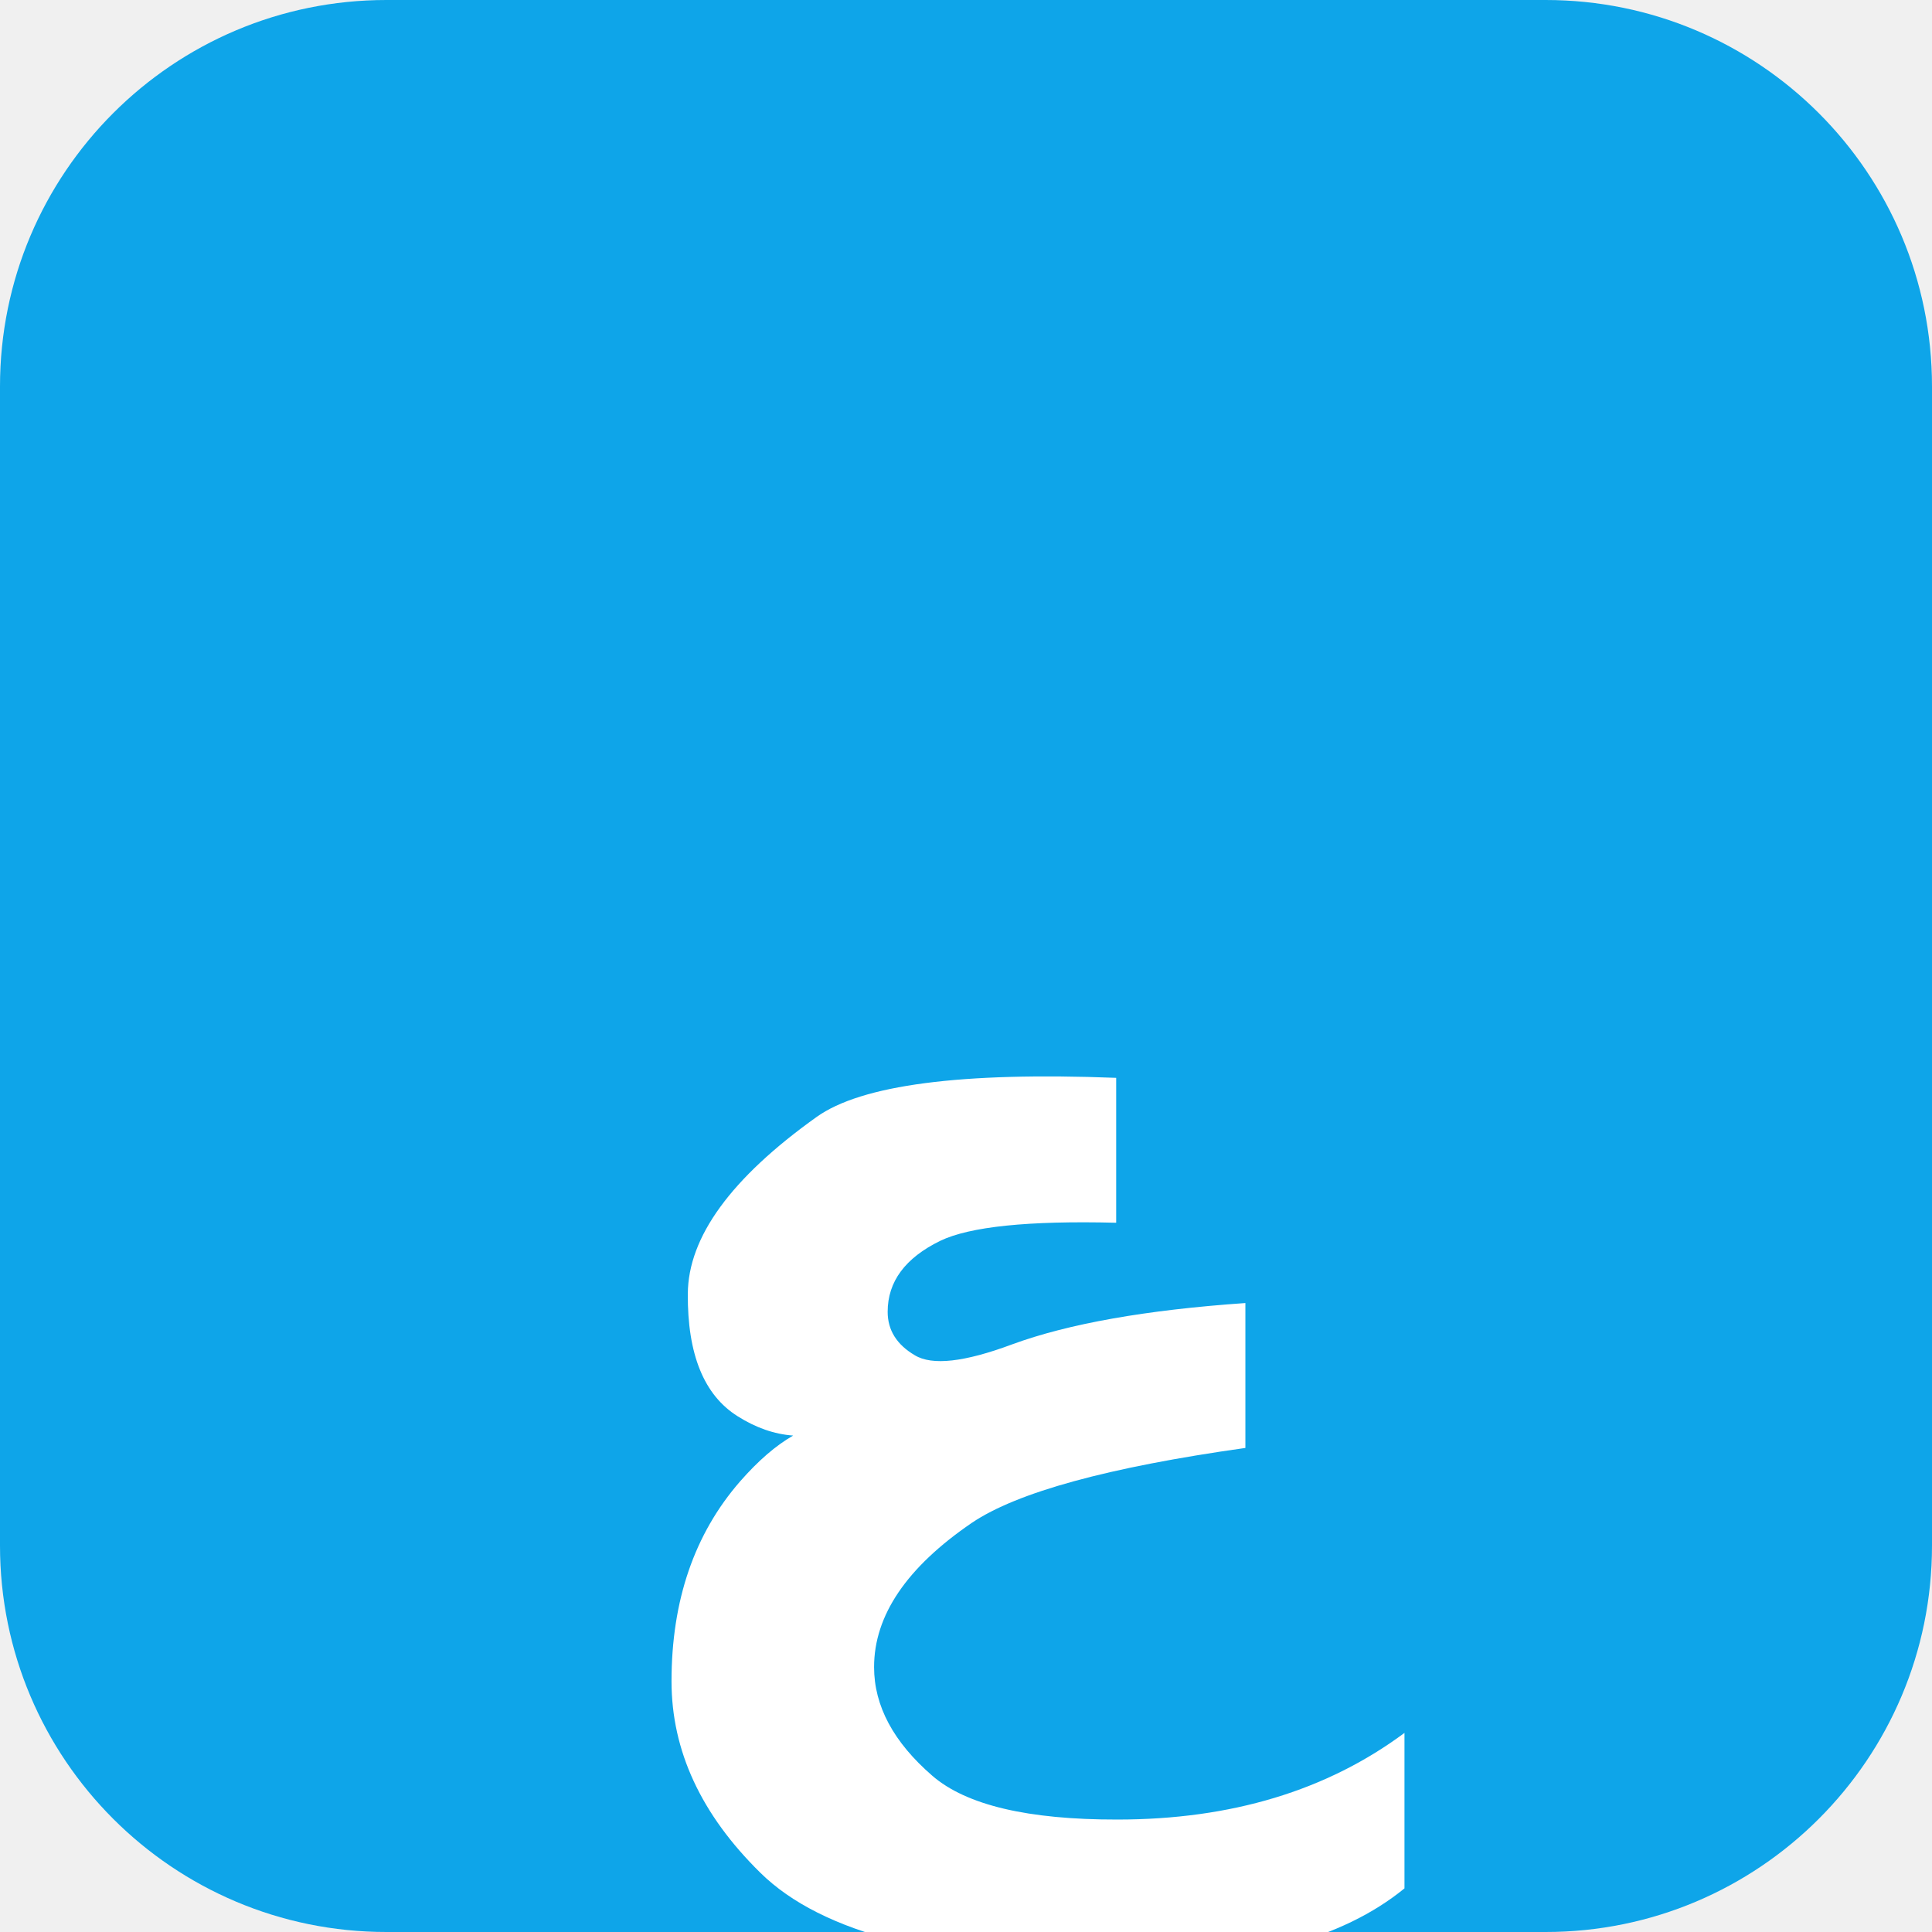
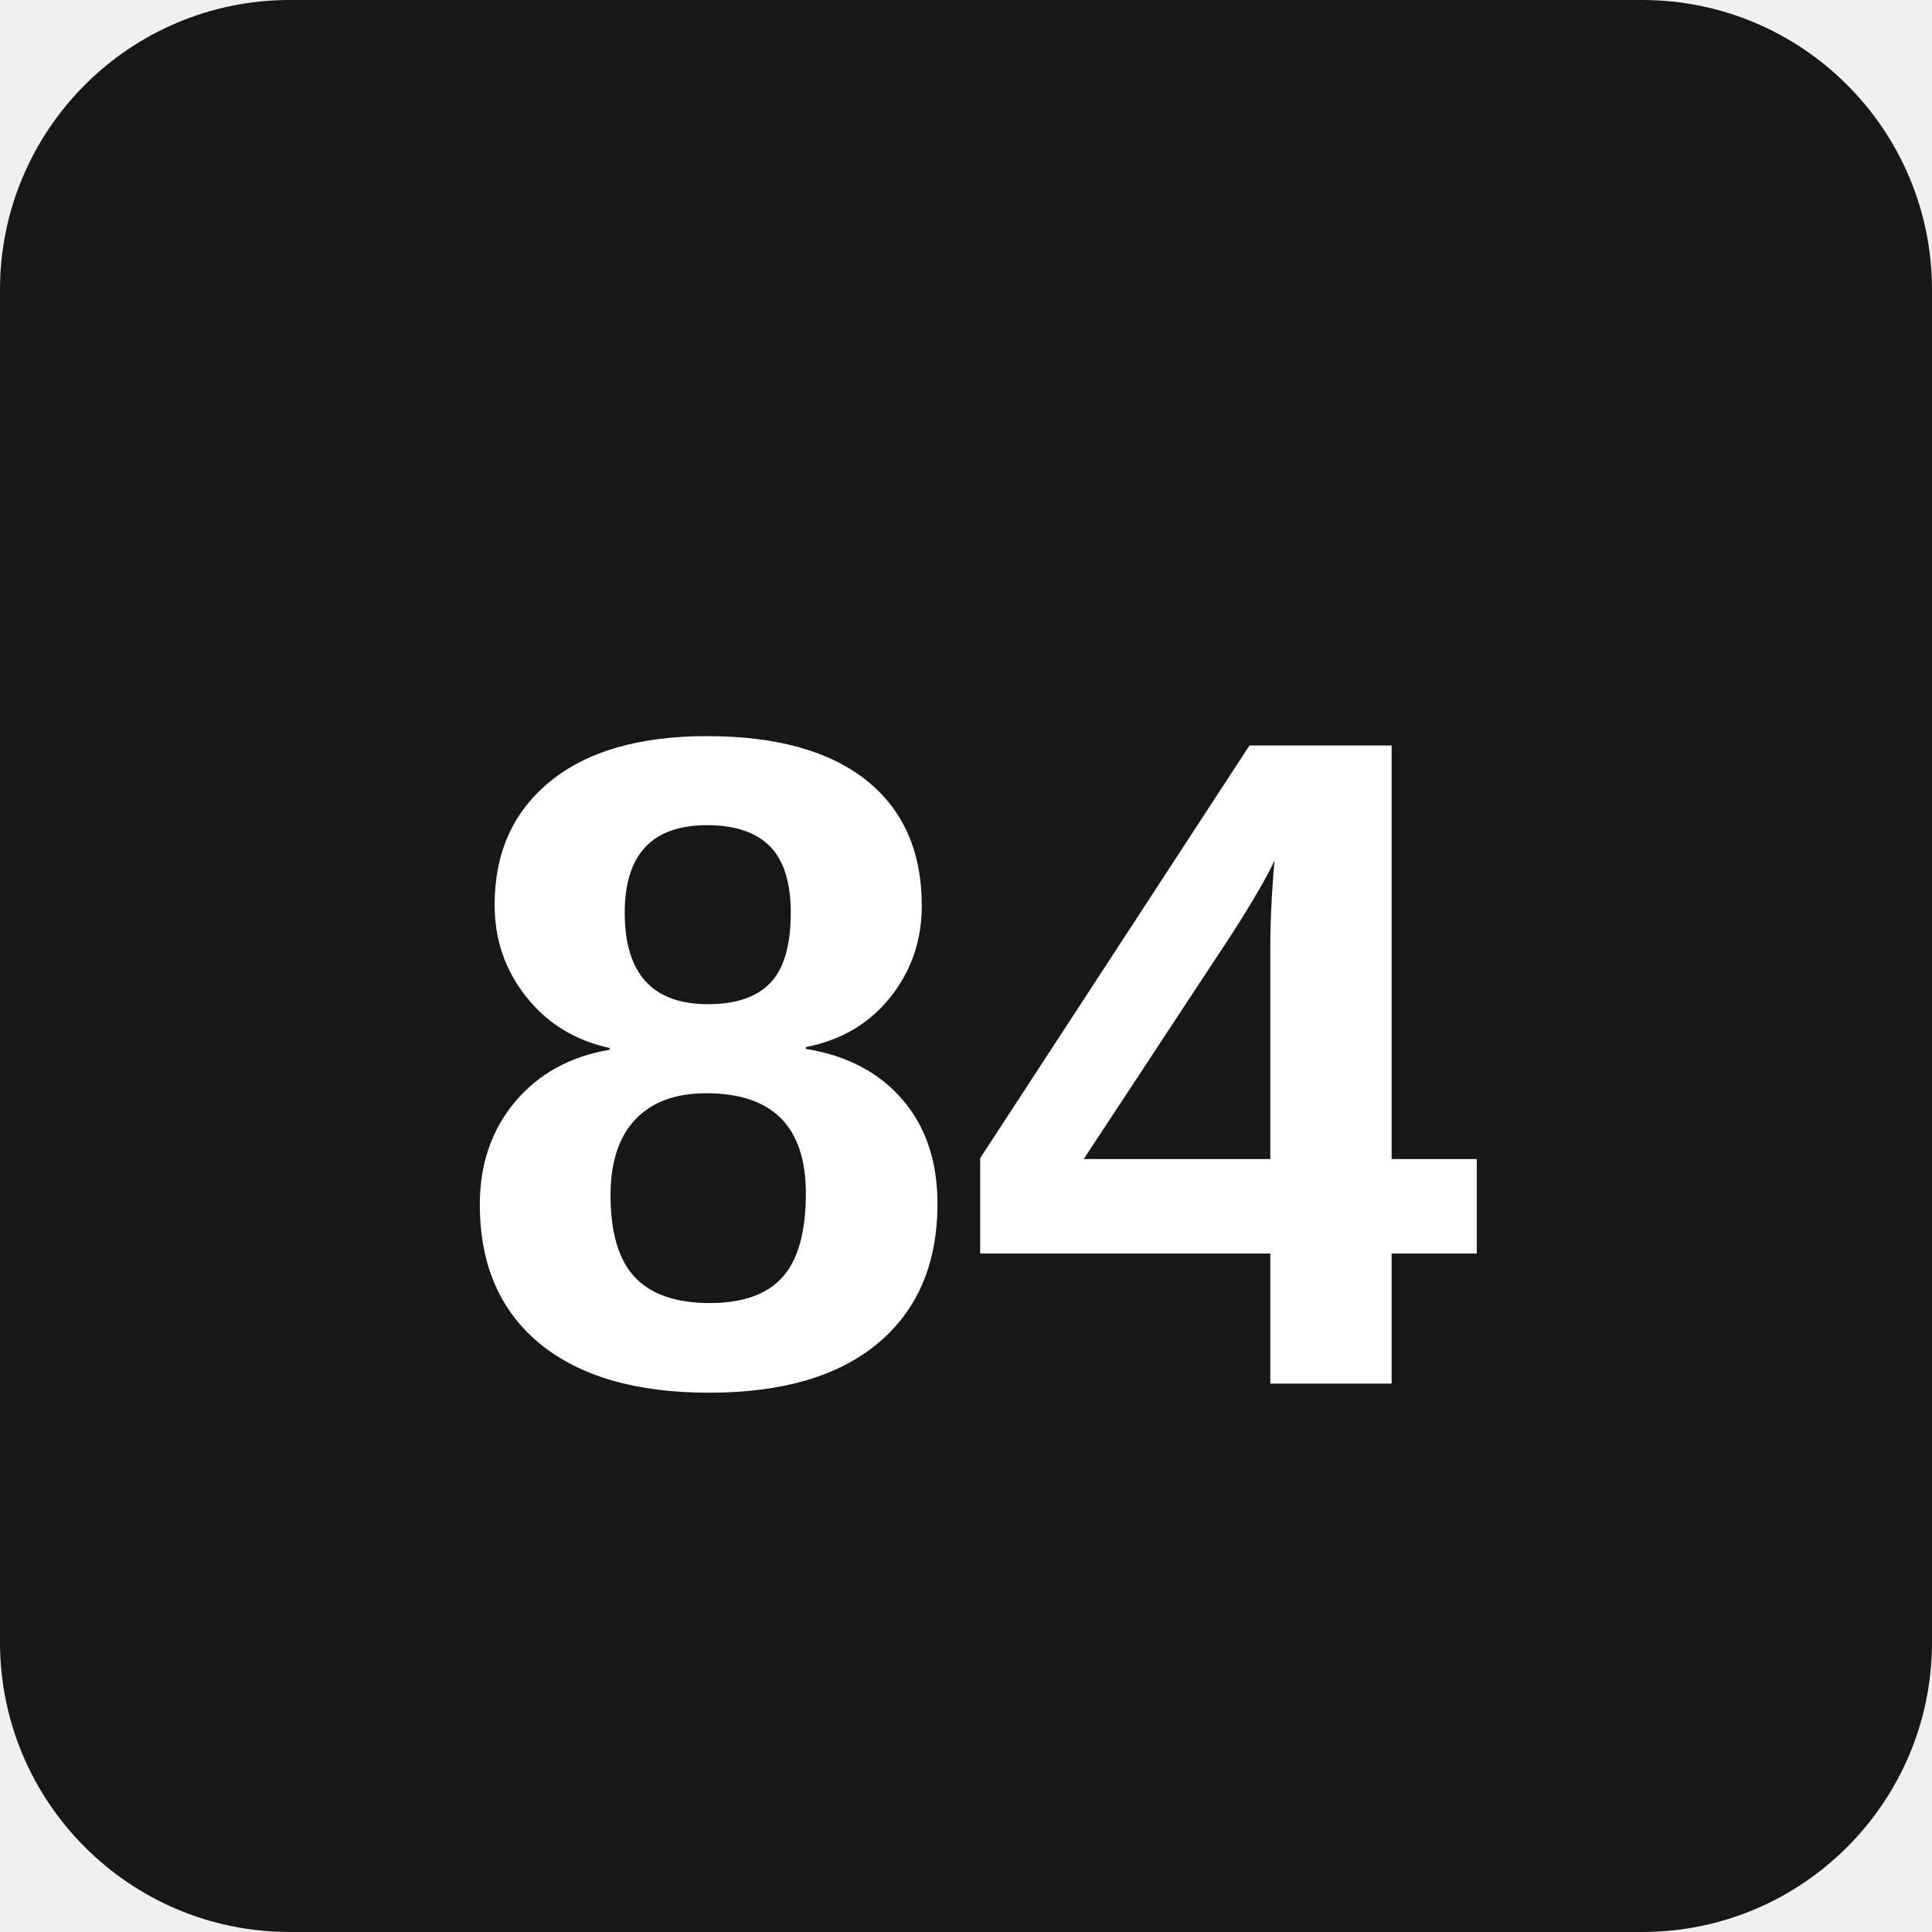
<svg xmlns="http://www.w3.org/2000/svg" viewBox="0 0 100 100">
-   <rect width="100" height="100" fill="#0ea5e9" rx="20" />
-   <text x="50" y="70" font-family="Arial, sans-serif" font-size="60" font-weight="bold" fill="white" text-anchor="middle" dominant-baseline="middle">ع</text>
+   <rect width="100" height="100" fill="#171717" rx="15" />
+   <text x="50" y="58" font-family="Arial, sans-serif" font-size="48" font-weight="bold" fill="white" text-anchor="middle" dominant-baseline="middle">84</text>
</svg>
